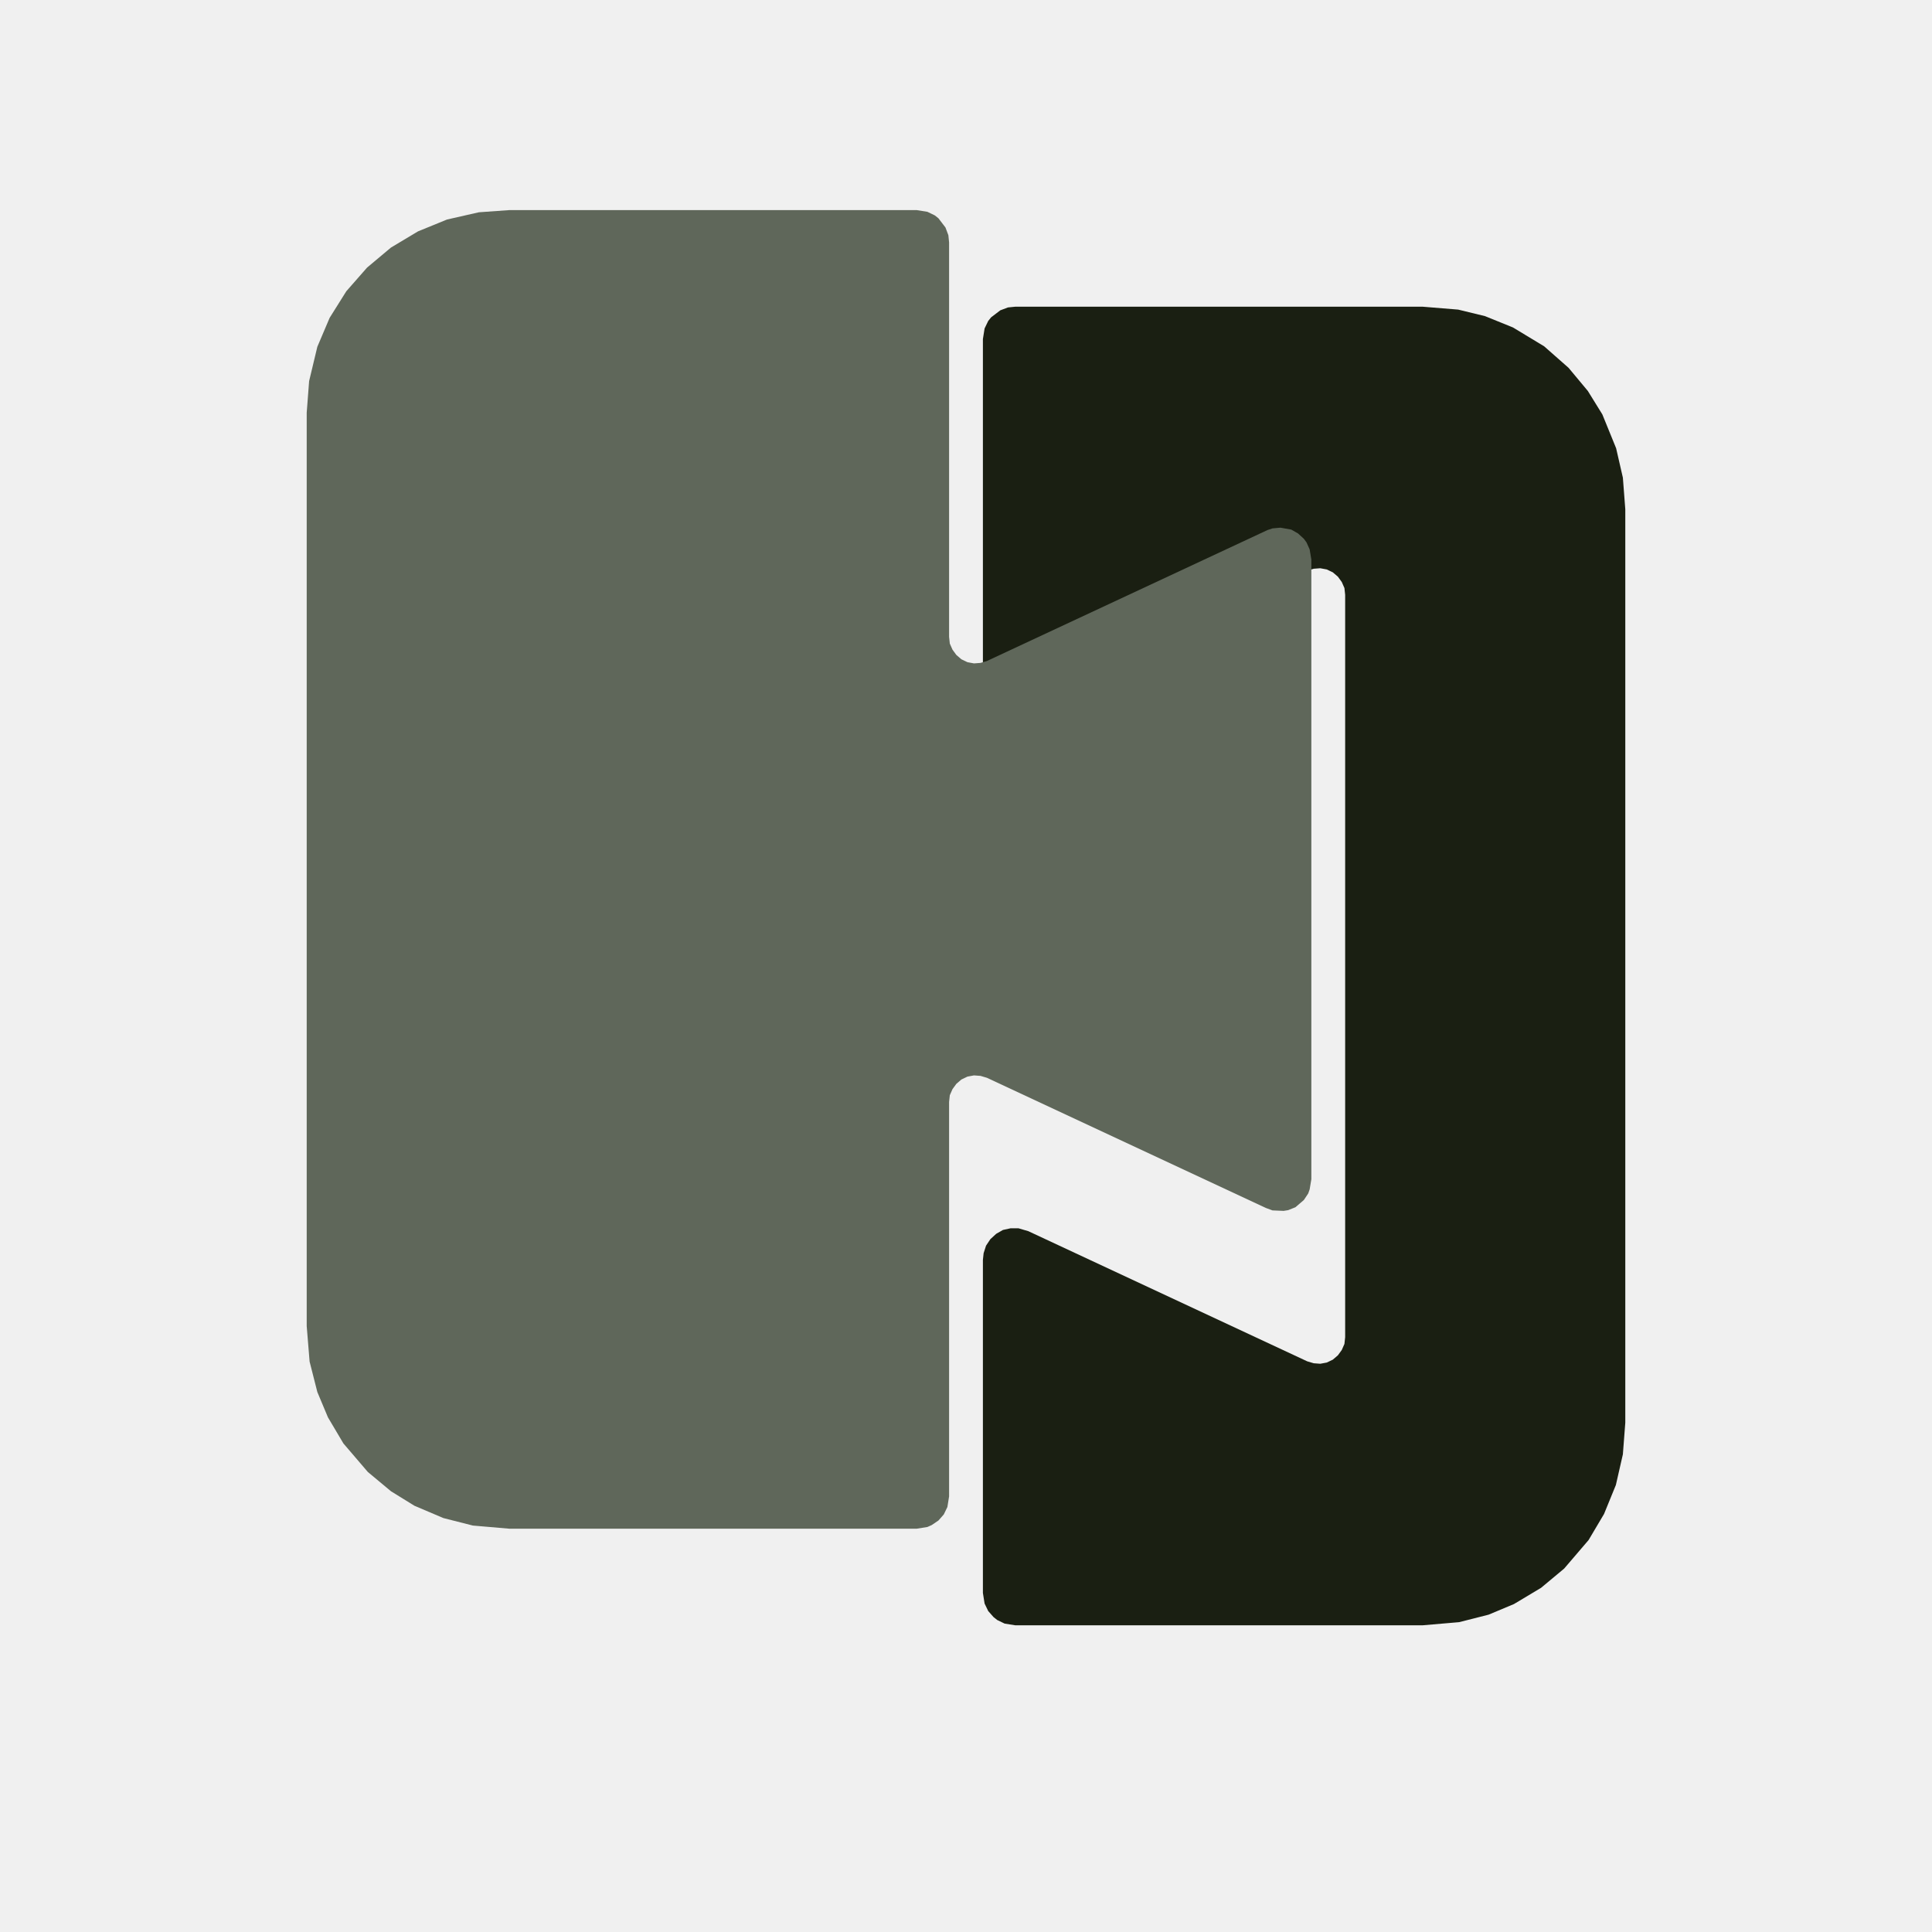
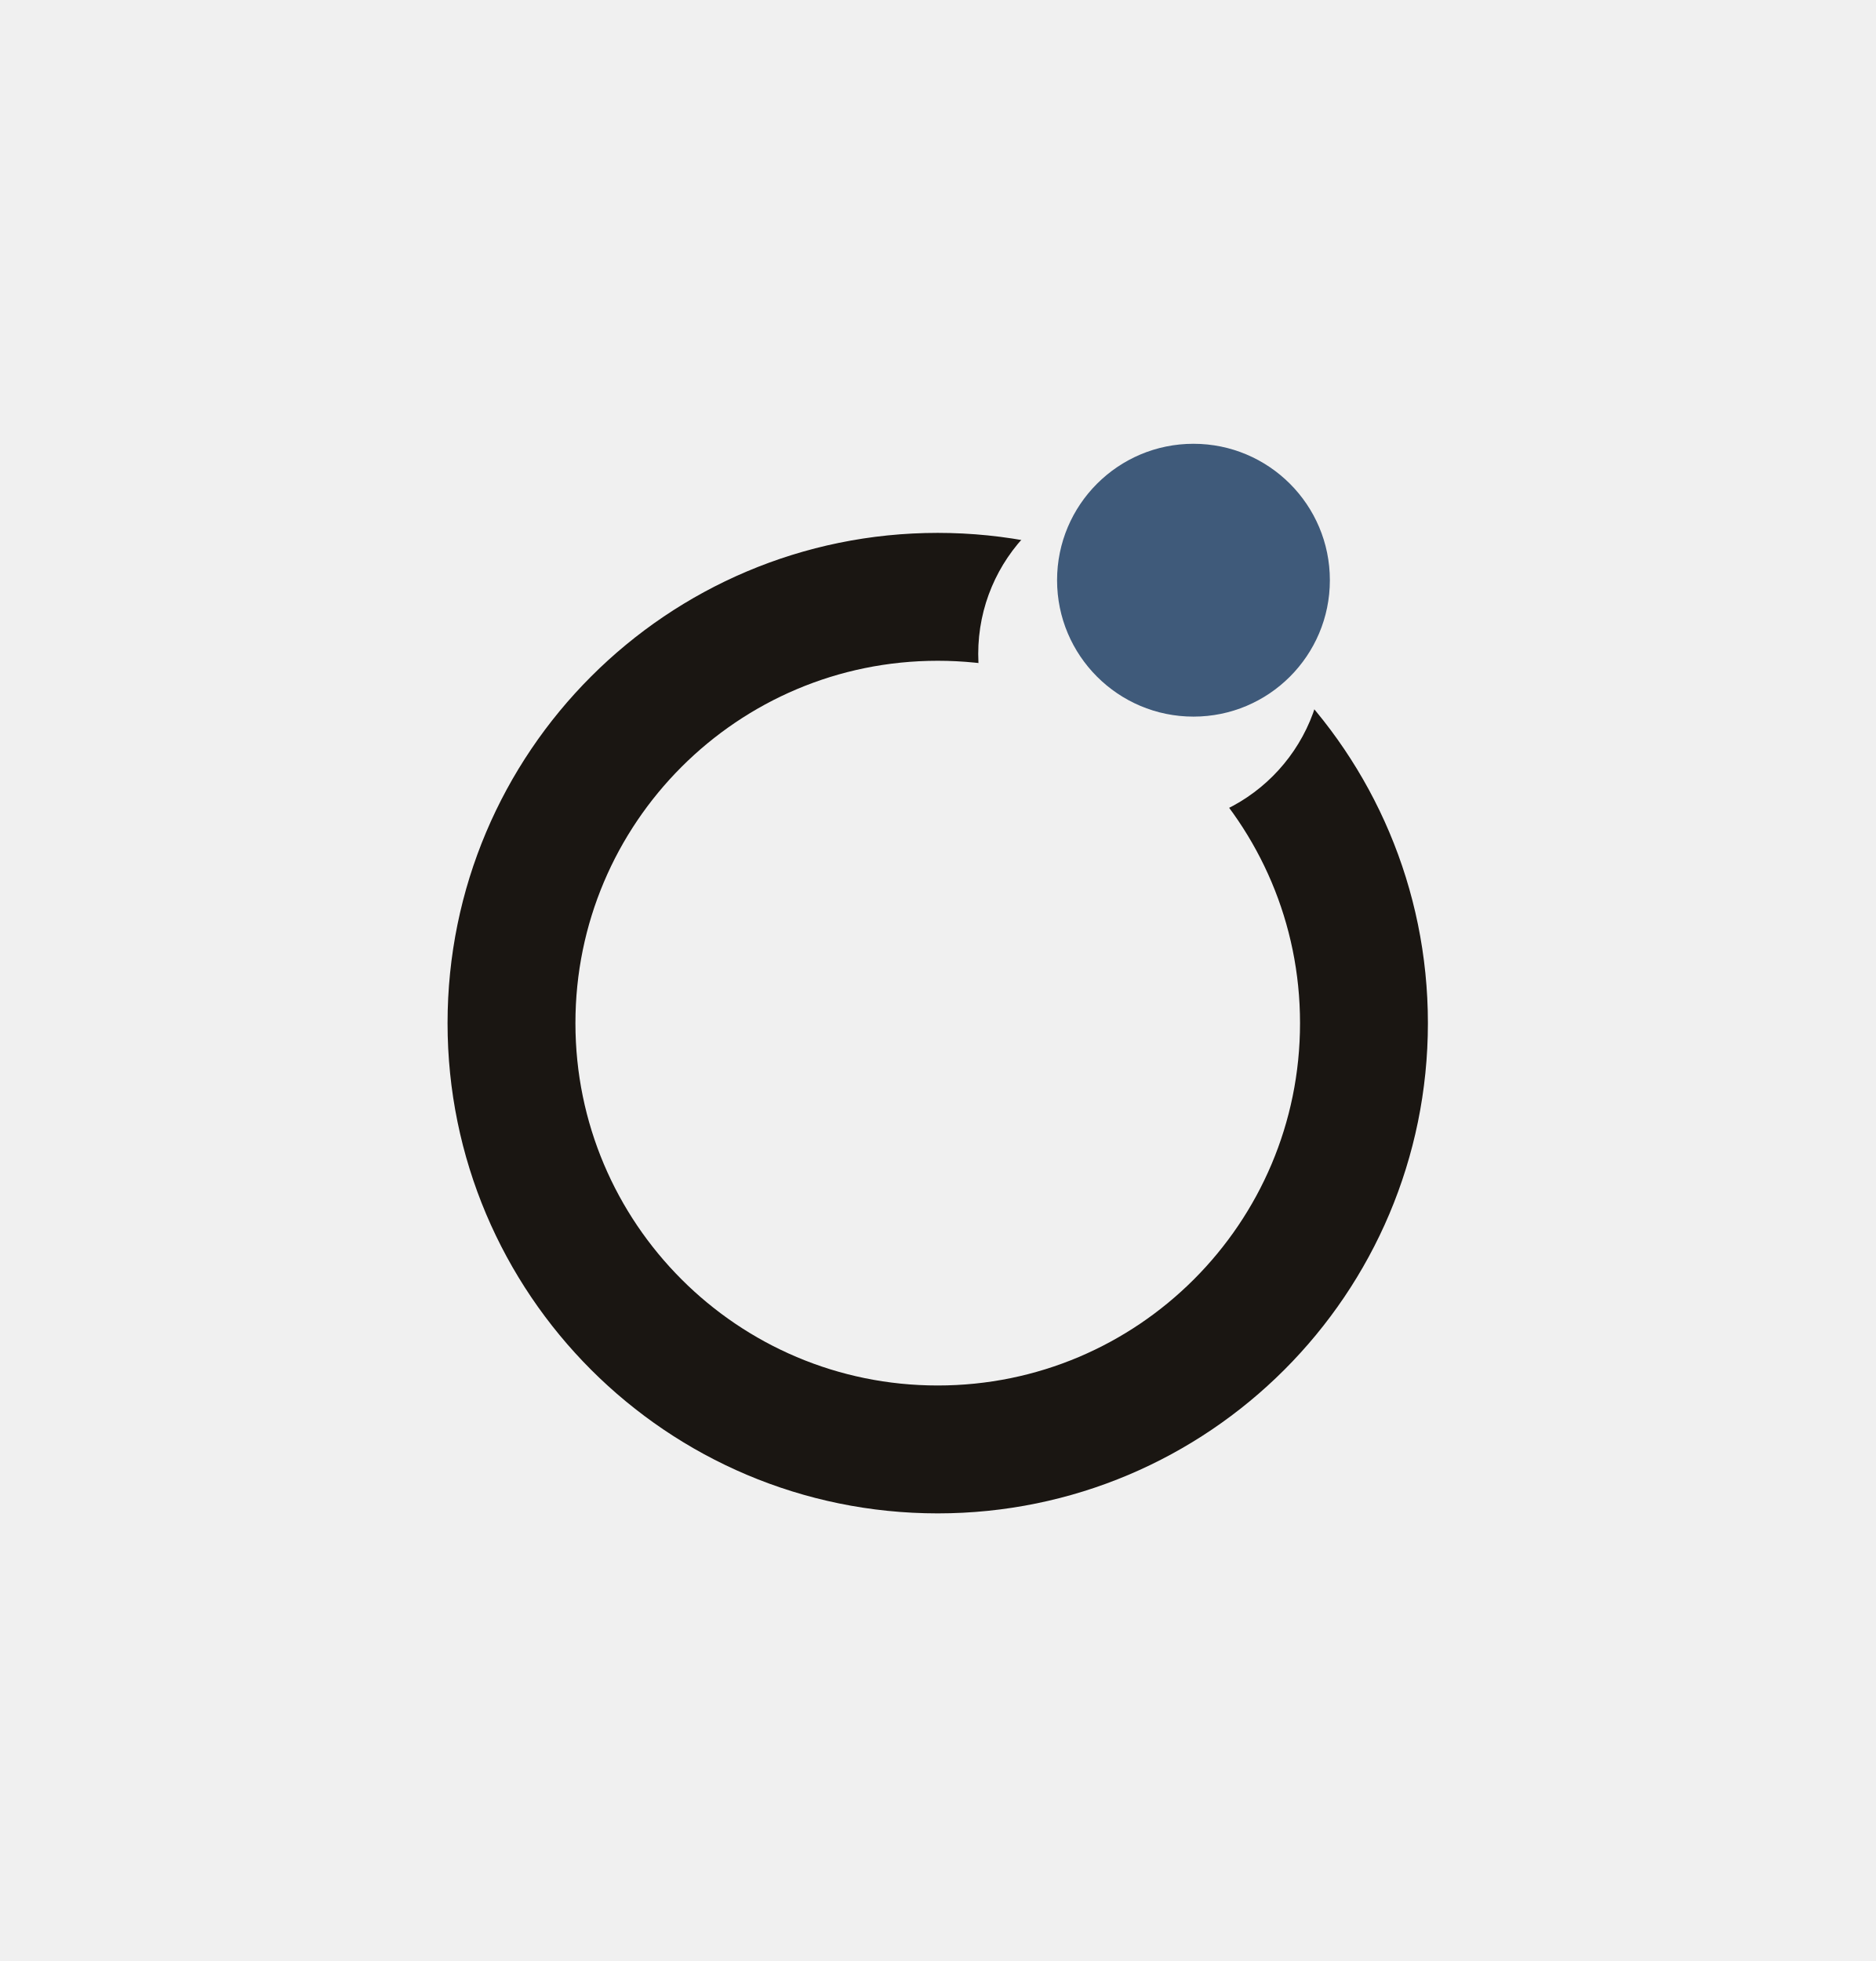
- <svg xmlns="http://www.w3.org/2000/svg" viewBox="-8 -8 80 80" role="img" aria-label="Bind: paused">
-   <path class="pr" d="M46.13 15.63 L46.40 15.55 L46.67 15.53 L46.94 15.58 L47.19 15.70 L47.40 15.88 L47.56 16.10 L47.67 16.35 L47.70 16.63 L47.70 47.37 L47.67 47.65 L47.56 47.90 L47.40 48.12 L47.19 48.30 L46.94 48.42 L46.67 48.47 L46.40 48.45 L46.13 48.37 L34.58 42.98 L34.17 42.86 L33.85 42.86 L33.53 42.93 L33.25 43.09 L33.01 43.31 L32.83 43.58 L32.73 43.89 L32.70 44.17 L32.70 57.96 L32.77 58.40 L32.92 58.71 L33.14 58.96 L33.29 59.08 L33.60 59.23 L34.04 59.30 L50.91 59.30 L52.42 59.17 L53.64 58.86 L54.69 58.42 L55.81 57.75 L56.77 56.95 L57.78 55.77 L58.42 54.69 L58.91 53.49 L59.20 52.22 L59.30 50.91 L59.30 13.09 L59.20 11.78 L58.92 10.56 L58.35 9.16 L57.75 8.19 L56.95 7.23 L55.94 6.34 L54.65 5.56 L53.49 5.09 L52.38 4.82 L50.91 4.70 L34.04 4.70 L33.74 4.73 L33.42 4.85 L33.04 5.14 L32.92 5.29 L32.77 5.60 L32.70 6.04 L32.70 19.83 L32.73 20.11 L32.83 20.42 L33.01 20.69 L33.25 20.91 L33.53 21.07 L33.85 21.14 L34.17 21.14 L34.58 21.02 Z" fill="#1A1F12" />
-   <path class="pl" d="M11.83 4.79 L10.51 5.09 L9.31 5.58 L8.19 6.25 L7.20 7.08 L6.34 8.06 L5.65 9.16 L5.14 10.36 L4.80 11.78 L4.70 13.09 L4.70 50.91 L4.82 52.38 L5.14 53.64 L5.58 54.69 L6.22 55.77 L7.23 56.95 L8.19 57.75 L9.16 58.35 L10.36 58.86 L11.58 59.17 L13.09 59.30 L29.96 59.30 L30.40 59.23 L30.58 59.15 L30.86 58.96 L31.08 58.71 L31.23 58.40 L31.30 57.96 L31.30 41.63 L31.33 41.35 L31.44 41.10 L31.60 40.88 L31.81 40.70 L32.06 40.58 L32.33 40.53 L32.60 40.55 L32.87 40.63 L44.42 46.02 L44.69 46.12 L45.15 46.14 L45.34 46.11 L45.64 45.99 L45.99 45.69 L46.17 45.42 L46.23 45.25 L46.30 44.83 L46.30 19.17 L46.23 18.75 L46.10 18.46 L45.99 18.31 L45.75 18.09 L45.47 17.93 L45.02 17.85 L44.69 17.88 L44.48 17.95 L32.87 23.37 L32.60 23.45 L32.33 23.47 L32.06 23.42 L31.81 23.30 L31.60 23.12 L31.44 22.90 L31.33 22.65 L31.30 22.37 L31.30 6.04 L31.27 5.74 L31.15 5.42 L30.86 5.04 L30.71 4.92 L30.40 4.77 L29.96 4.70 L13.09 4.70 Z" fill="#5F675A" transform="translate(0 -4)" />
+ <svg xmlns="http://www.w3.org/2000/svg" viewBox="-12 -16 88 92" role="img" aria-label="Bind: paused">
+   <defs>
+     <mask id="mb" maskUnits="userSpaceOnUse" x="-12" y="-12" width="88" height="88">
+       <rect x="-12" y="-12" width="88" height="88" fill="#fff" />
+       <circle cx="42.00" cy="14.68" r="8.1" fill="#000" />
+     </mask>
+   </defs>
+   <path class="pr" d="M32.00 12.00 A20.0 20.0 0 1 1 32.00 52.00 A20.0 20.0 0 1 1 32.00 12.00" fill="none" stroke="#1A1612" stroke-width="6.0" stroke-linecap="round" pathLength="100" mask="url(#mb)" />
+   <circle class="pl" cx="42.00" cy="14.68" r="6.4" fill="#3F5A7A" transform="translate(2.00 -3.46)" />
</svg>
